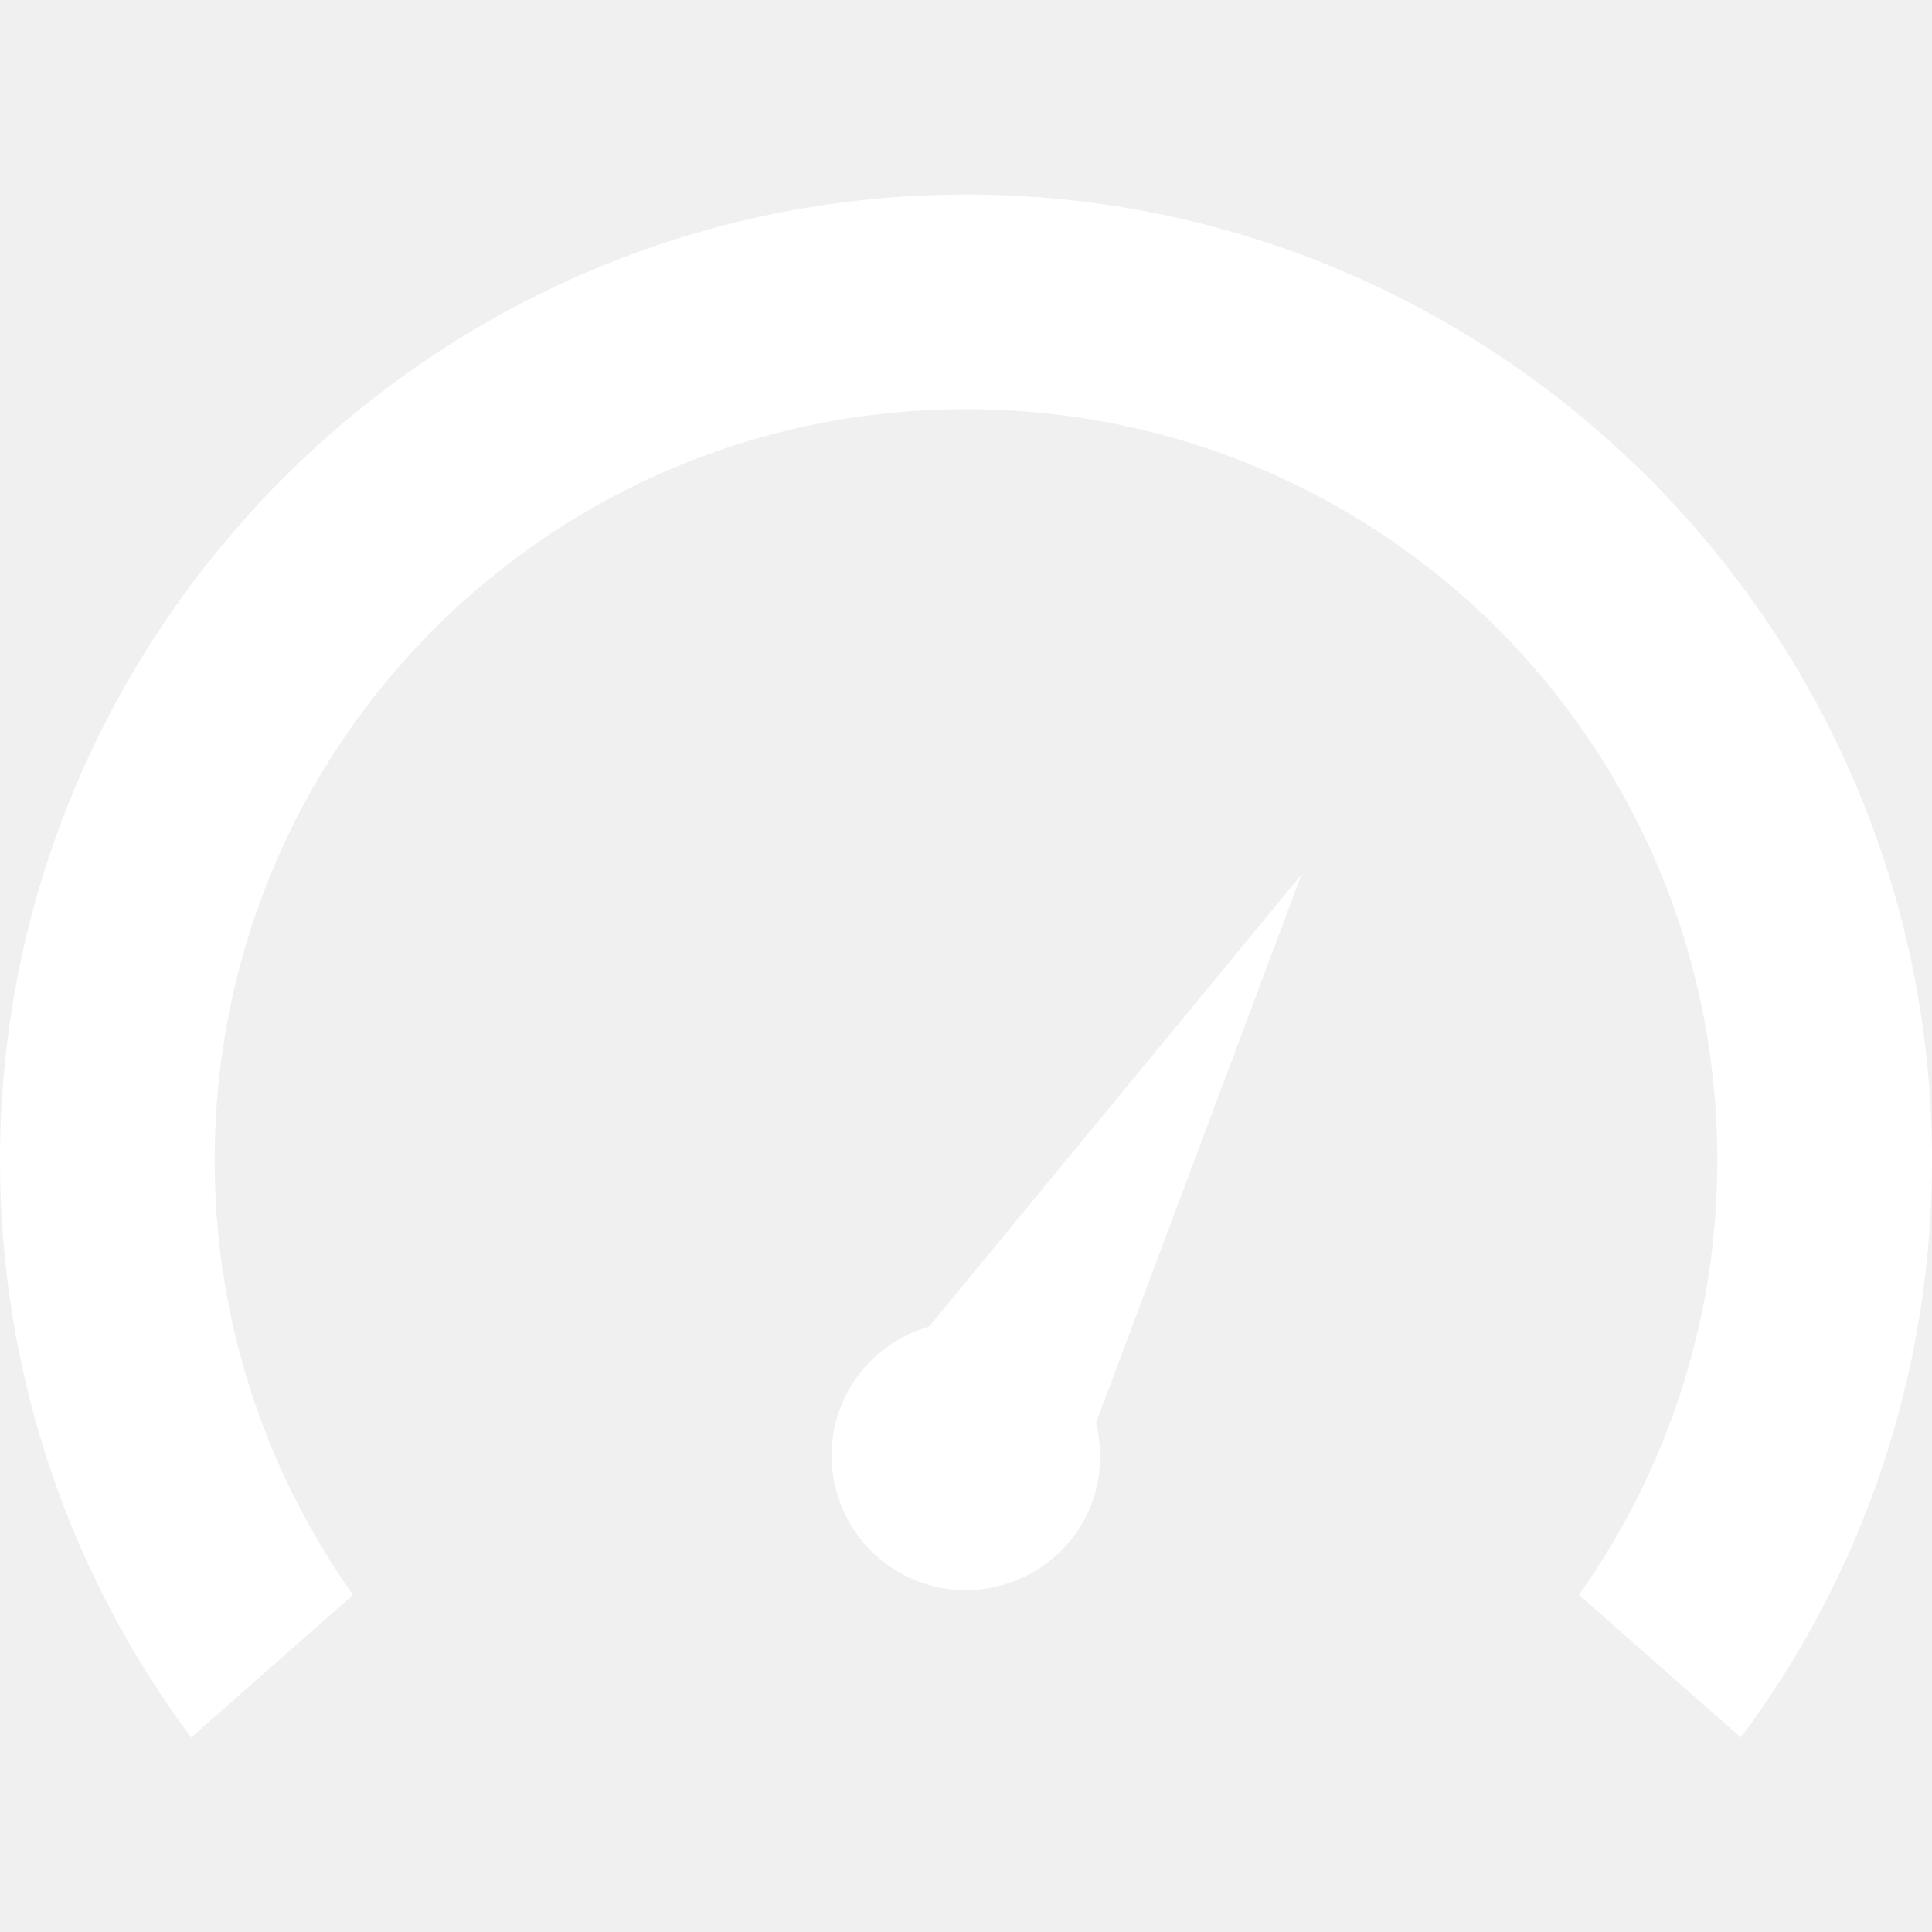
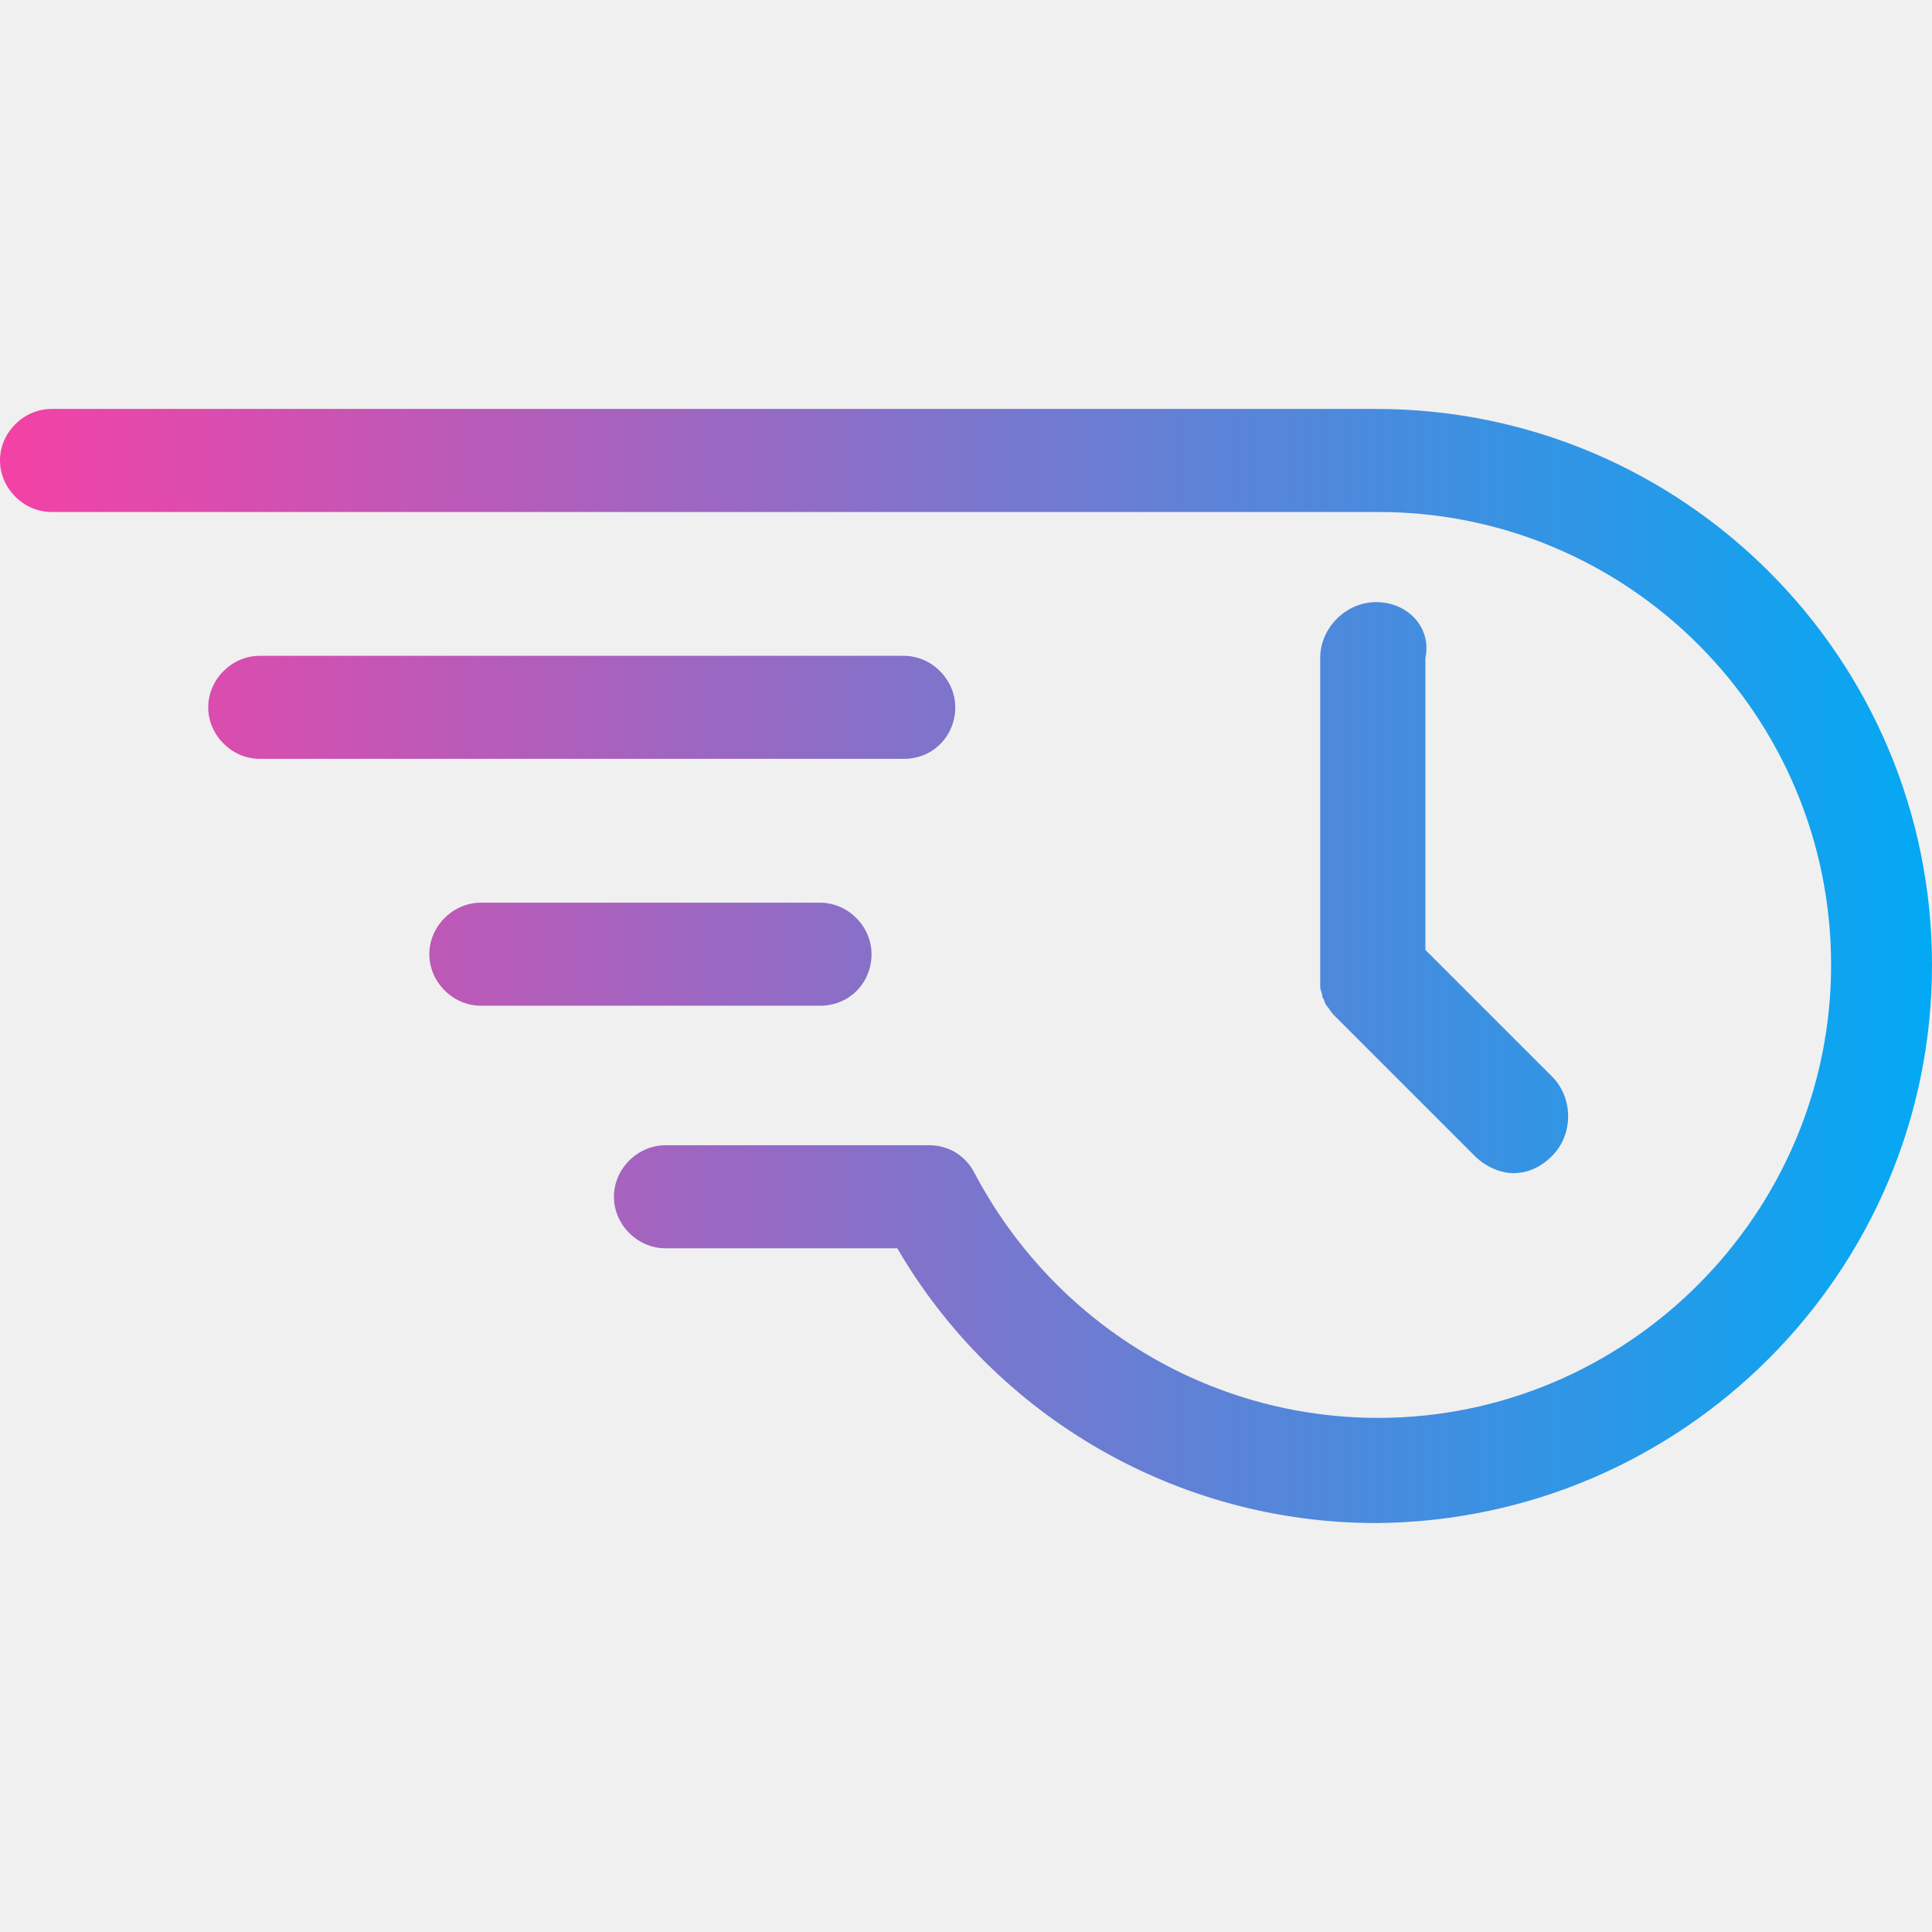
- <svg xmlns="http://www.w3.org/2000/svg" version="1.1" id="Layer_1" x="0px" y="0px" width="200px" height="200px" viewBox="0 0 200 200" enable-background="new 0 0 200 200" xml:space="preserve">
+ <svg xmlns="http://www.w3.org/2000/svg" version="1.1" id="Layer_1" x="0px" y="0px" width="200px" height="200px" viewBox="495.275 320.945 200 200" enable-background="new 495.275 320.945 200 200" xml:space="preserve">
  <g>
-     <g transform="translate(0,-952.3622)">
-       <path fill="#FFFFFF" d="M100,972.501c-55.097,0-100,44.903-100,100c0,22.34,7.341,43.048,19.792,59.723l16.753-14.758    c-8.973-12.682-14.323-28.182-14.323-44.965c0-43.087,34.691-77.778,77.778-77.778s77.777,34.691,77.777,77.778    c0,16.783-5.35,32.283-14.322,44.965l16.753,14.758c12.45-16.675,19.792-37.383,19.792-59.723    C200,1017.404,155.097,972.501,100,972.501z M134.723,1042.9l-38.542,46.788c-3.34,0.957-6.372,3.177-8.247,6.424    c-3.835,6.643-1.521,15.175,5.122,19.01c6.643,3.836,15.175,1.521,19.011-5.121c1.874-3.247,2.229-6.959,1.389-10.33    L134.723,1042.9L134.723,1042.9z" />
-     </g>
-     <rect fill="none" width="200" height="200" />
+     <linearGradient id="SVGID_1_" gradientUnits="userSpaceOnUse" x1="495.275" y1="420.945" x2="695.275" y2="420.945">
+       <stop offset="0" style="stop-color:#F441A5" />
+       <stop offset="1" style="stop-color:#03A9F4" />
+     </linearGradient>
+     <path fill="url(#SVGID_1_)" d="M594.164,394.168c0-2.89-2.445-5.334-5.333-5.334h-66.667c-2.889,0-5.334,2.444-5.334,5.334   c0,2.889,2.445,5.333,5.334,5.333h66.667C591.941,399.501,594.164,397.057,594.164,394.168z M585.497,419.723   c0-2.889-2.444-5.333-5.333-5.333h-35.111c-2.889,0-5.333,2.444-5.333,5.333c0,2.89,2.444,5.334,5.333,5.334h35.111   C583.275,425.057,585.497,422.612,585.497,419.723z M637.719,363.278H500.608c-2.889,0-5.333,2.444-5.333,5.334   c0,2.889,2.444,5.333,5.333,5.333h137.333c26,0,46.889,21.111,46.889,46.889c0,25.778-21.111,46.89-46.889,46.89   c-17.556,0-33.556-9.778-41.778-25.334c-0.889-1.777-2.667-2.889-4.667-2.889h-27.333c-2.889,0-5.333,2.444-5.333,5.333   s2.444,5.334,5.333,5.334h24c10.223,17.556,29.111,28.444,49.556,28.444c31.778-0.223,57.556-26,57.556-57.778   C695.275,389.057,669.497,363.278,637.719,363.278z M637.719,383.278c-3.111,0-5.777,2.667-5.777,5.778v32.889l0,0   c0,0.444,0,0.667,0,1.111l0,0c0,0.444,0.222,0.666,0.222,1.11l0,0c0.223,0.223,0.223,0.667,0.445,0.89l0,0   c0.222,0.222,0.443,0.666,0.666,0.889l0,0l14.667,14.667c1.111,1.111,2.666,1.777,4,1.777c1.556,0,2.889-0.666,4-1.777   c2.222-2.223,2.222-6,0-8.223l-13.111-13.111v-30.222C643.497,385.945,641.052,383.278,637.719,383.278z" />
+     <rect x="495.275" y="320.945" fill="none" width="200" height="200" />
  </g>
</svg>
